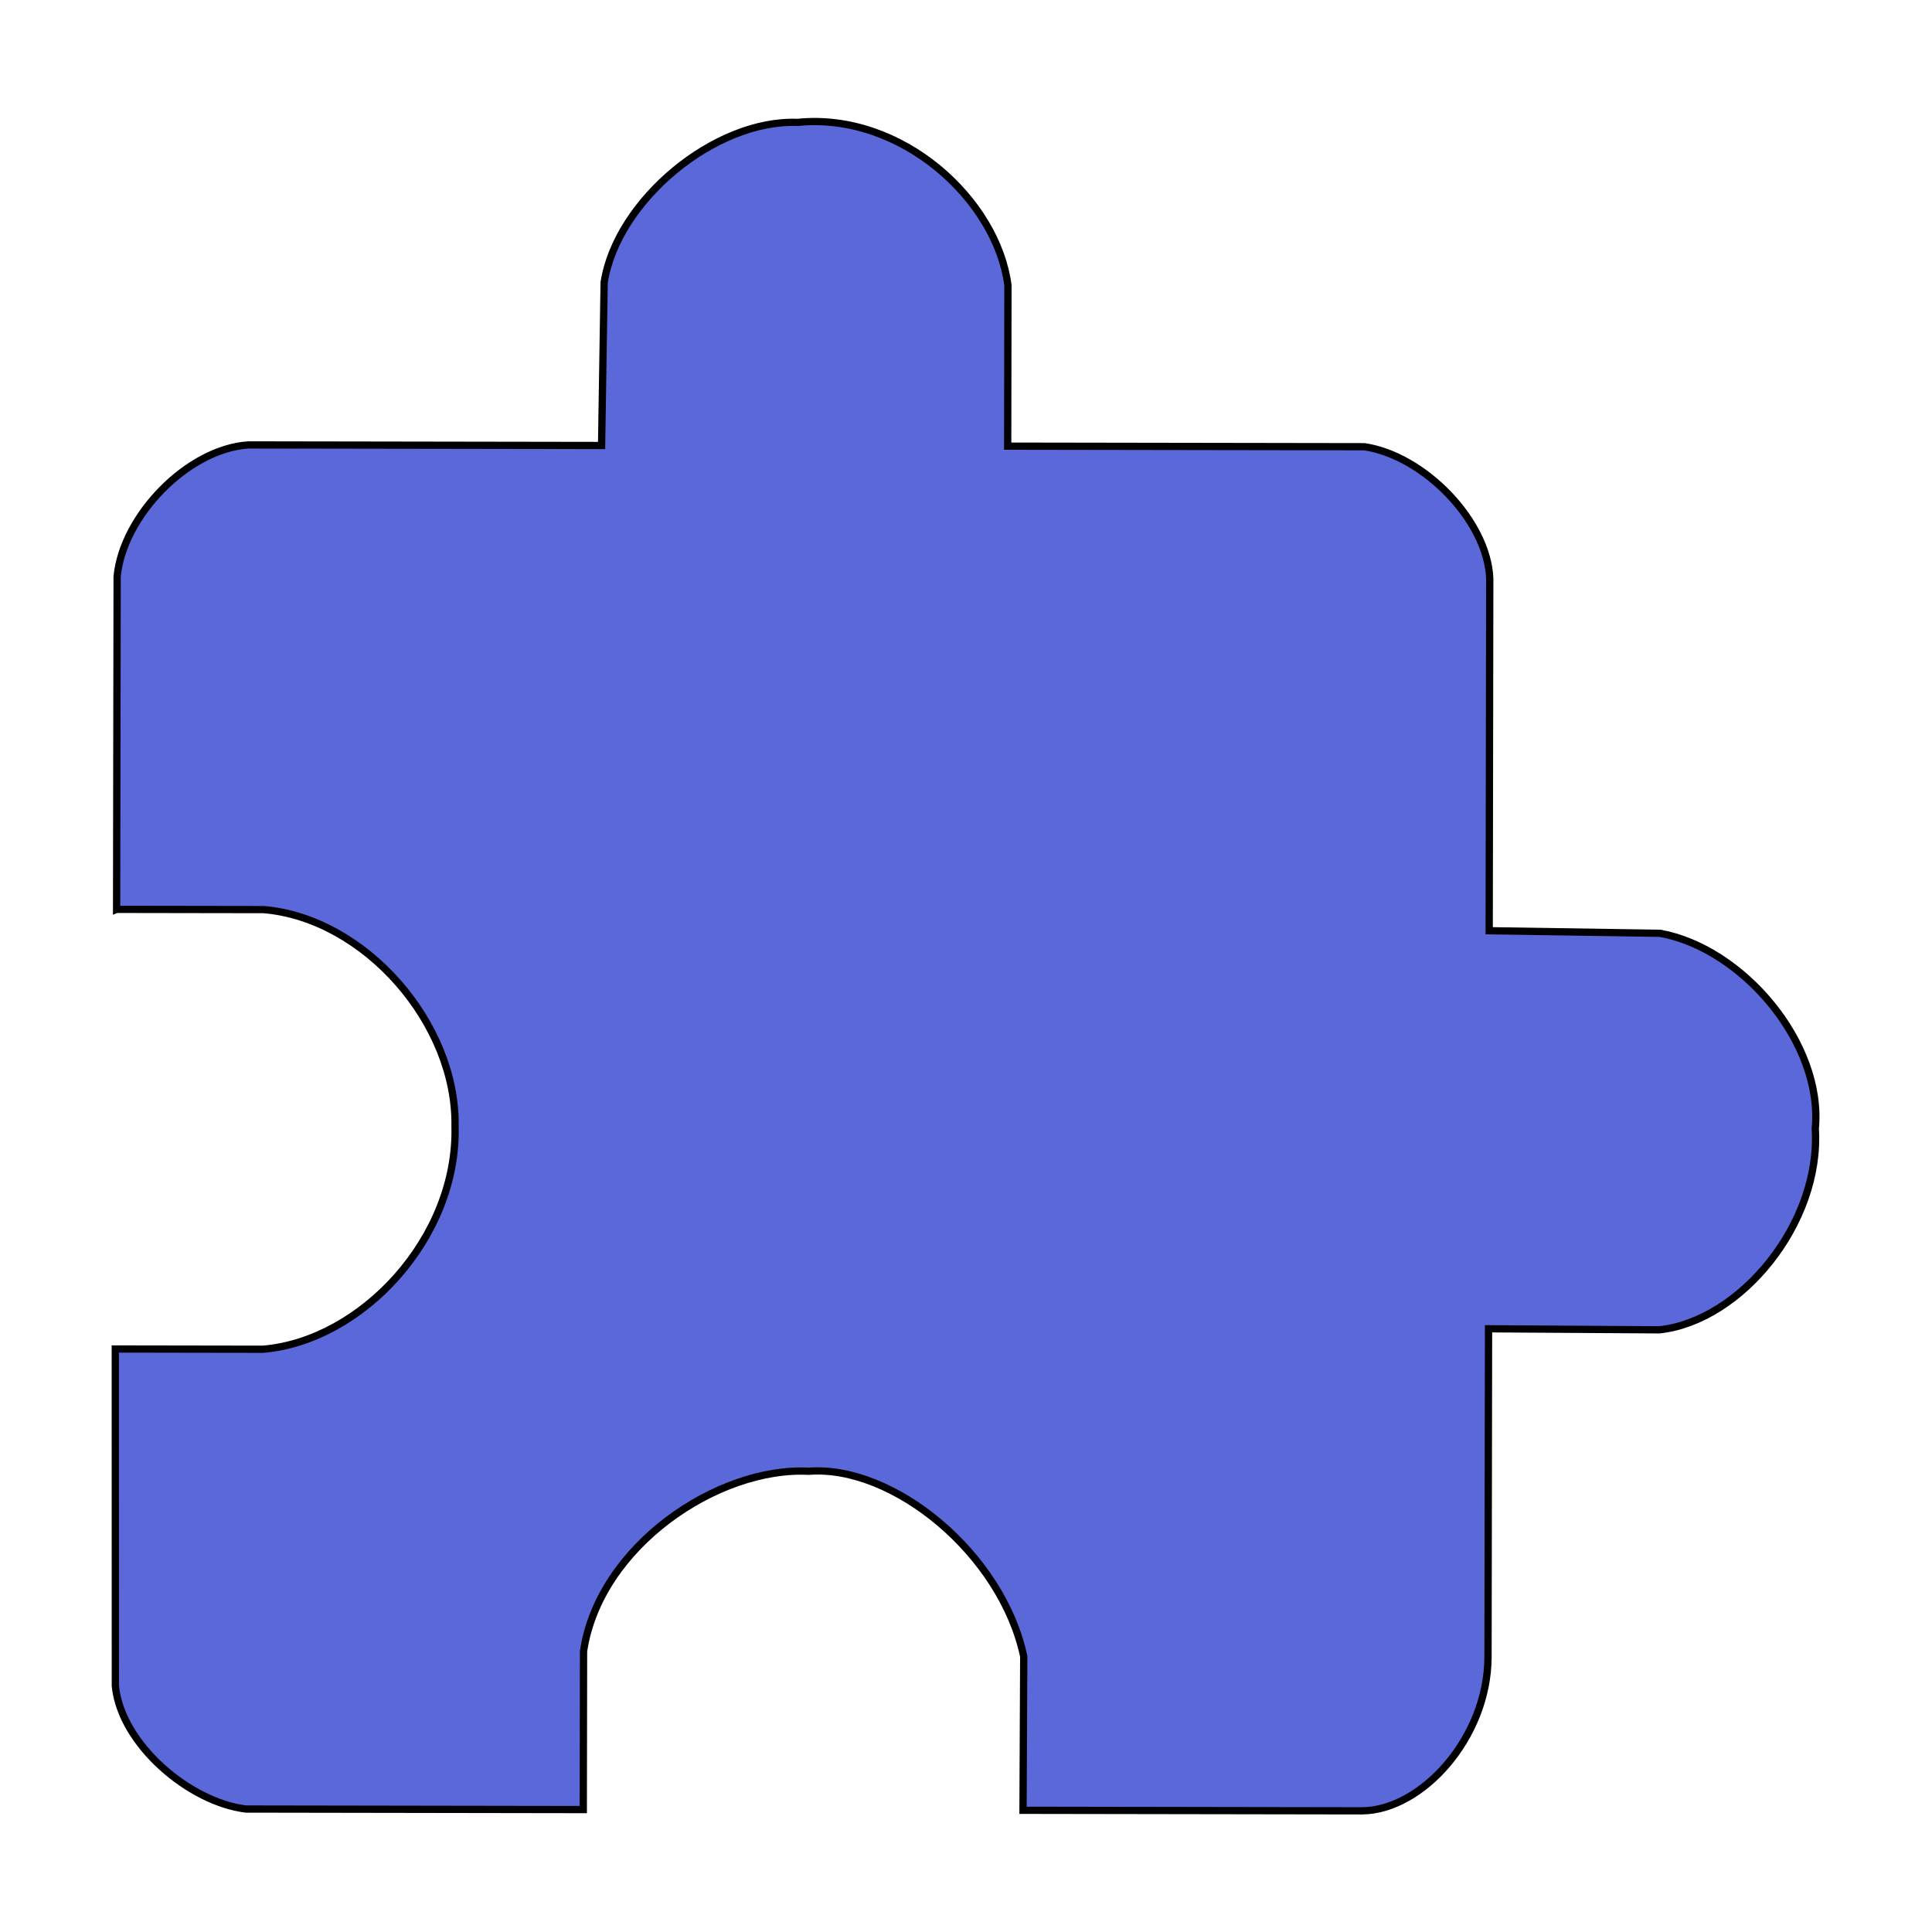
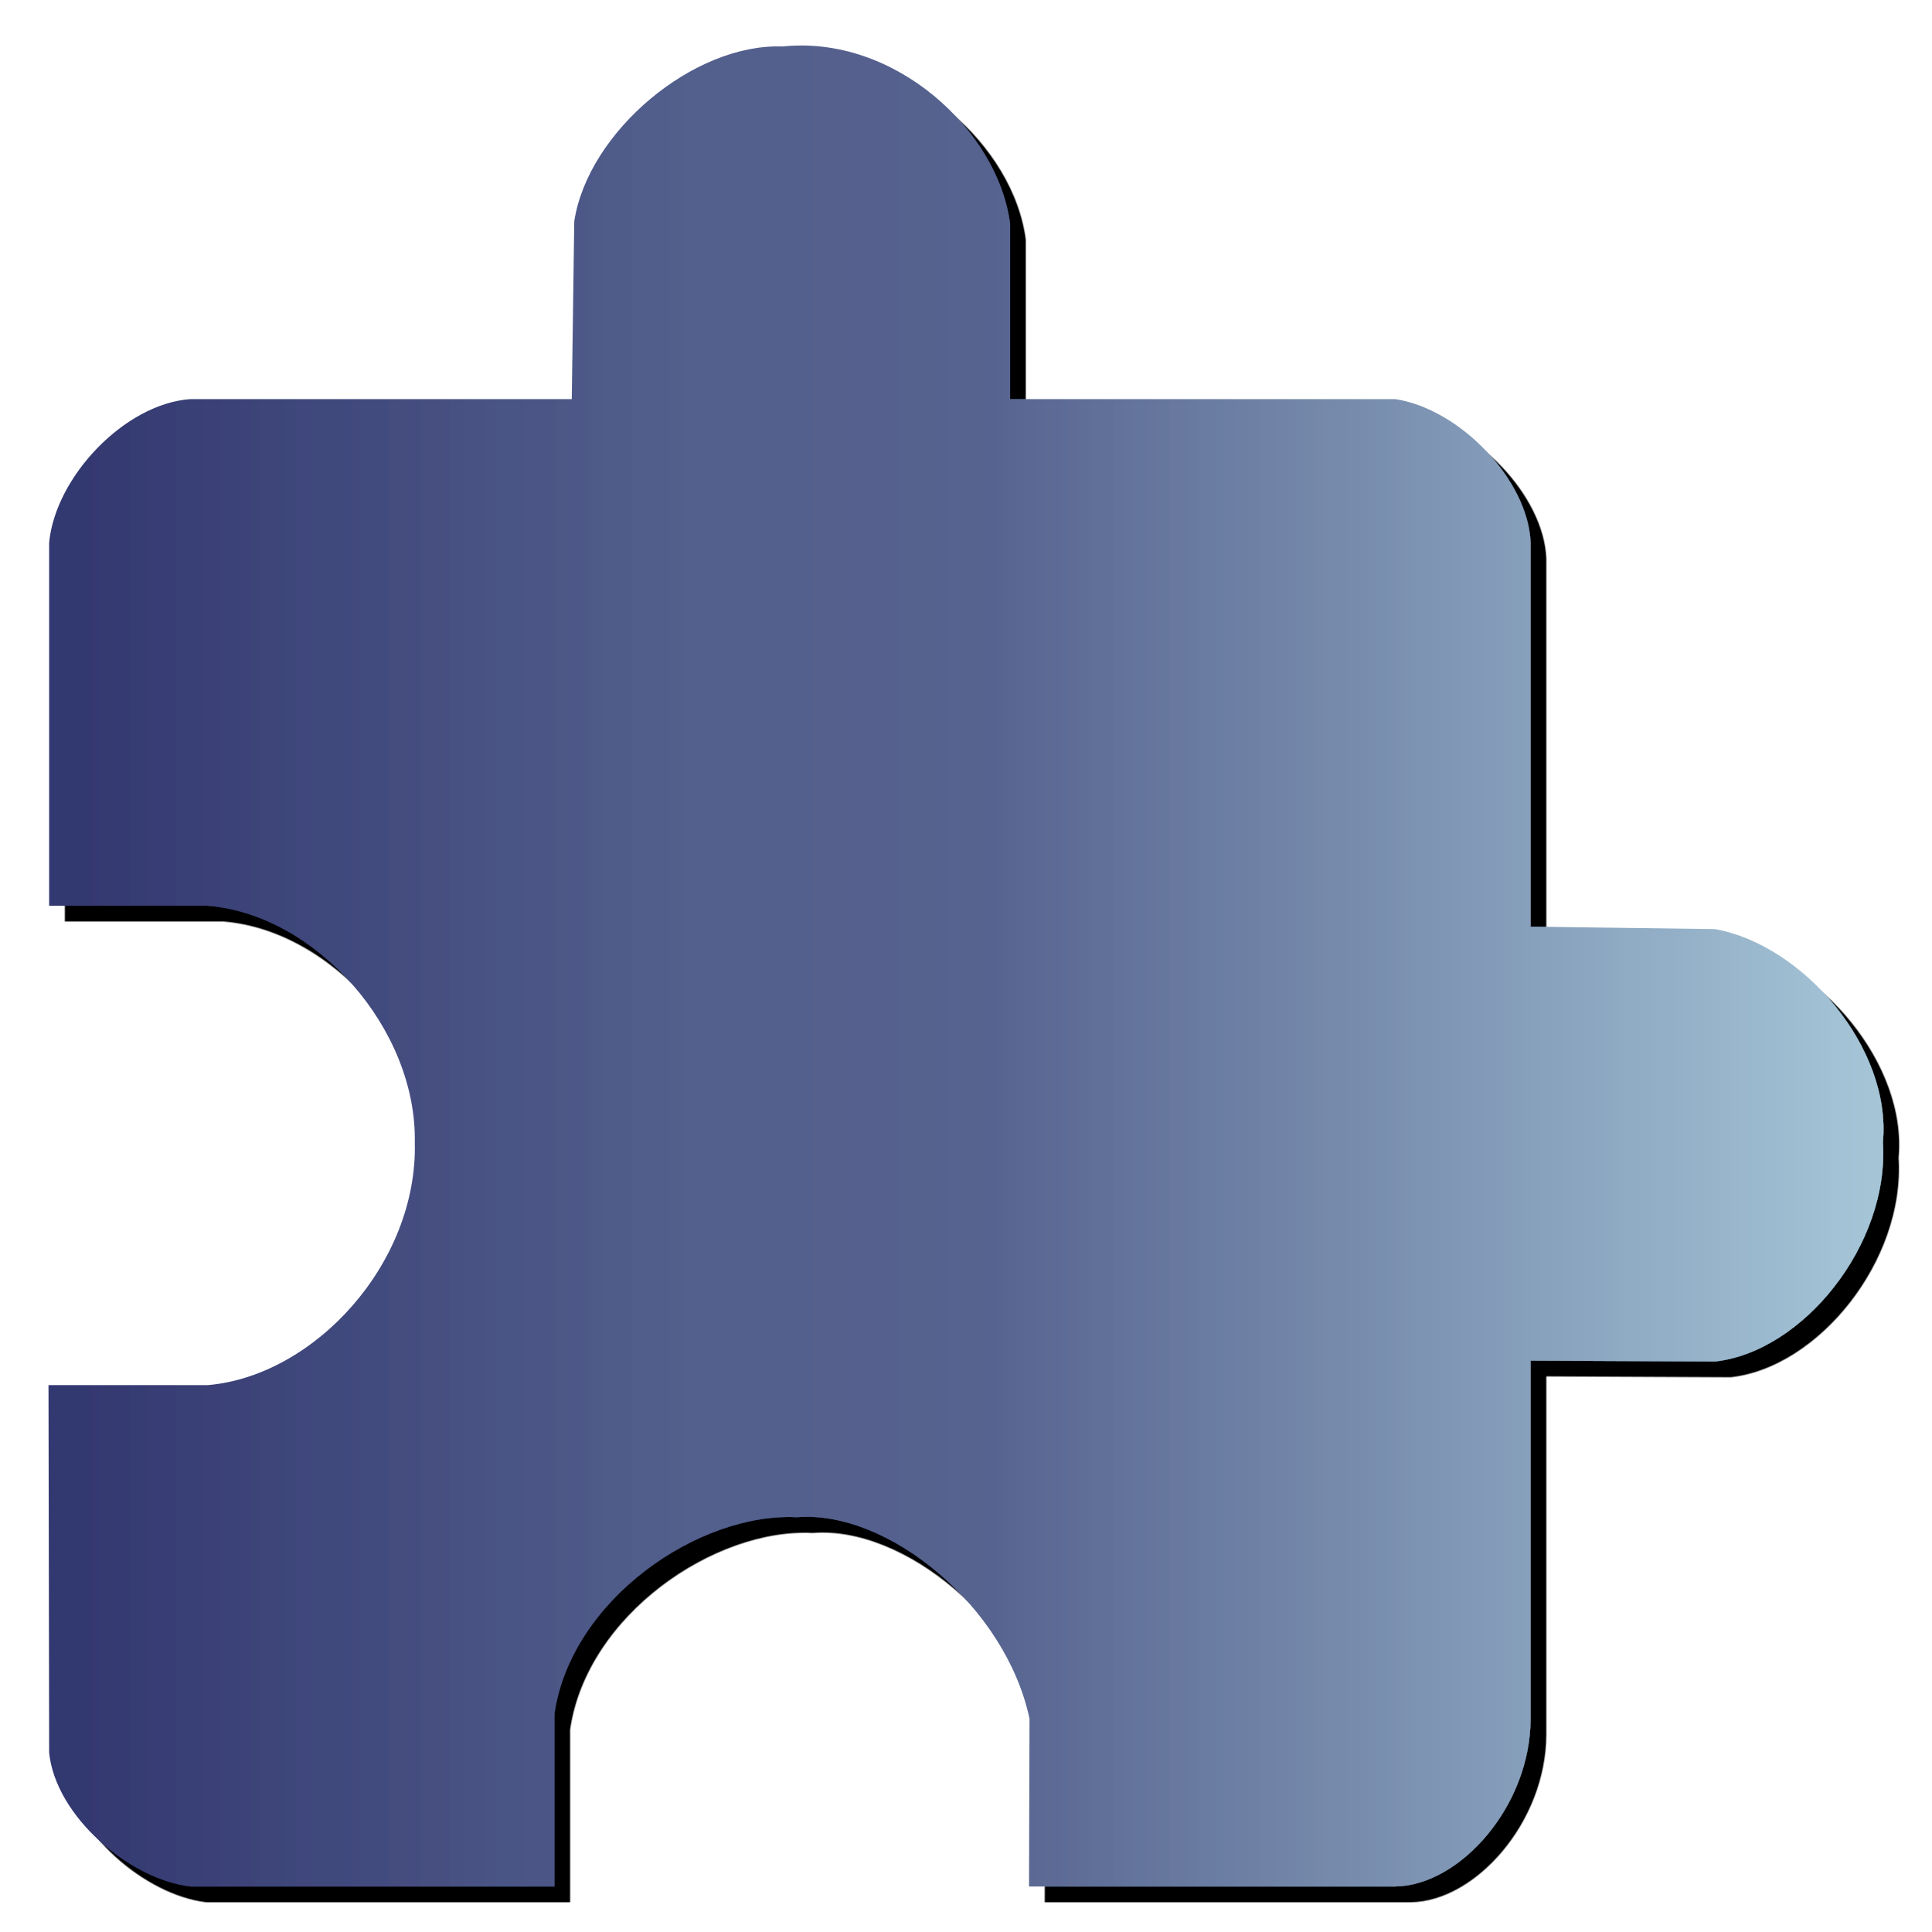
- <svg xmlns="http://www.w3.org/2000/svg" id="eEF0xYZ197S1" viewBox="-33 -33 450 450" shape-rendering="geometricPrecision" text-rendering="geometricPrecision" project-id="934c518863cd4f83bbee43885fe6c92a" export-id="60cab79a575a4f4fa68f418340c979d6" cached="false">
+ <svg xmlns="http://www.w3.org/2000/svg" id="e8fD9pqnwTd1" viewBox="-33 -33 350 350" shape-rendering="geometricPrecision" text-rendering="geometricPrecision" project-id="934c518863cd4f83bbee43885fe6c92a" export-id="55290888dd0f4fd5912fc7bcf12d420d" cached="false">
  <defs>
-     <radialGradient id="eEF0xYZ197S25-fill" cx="0" cy="0" r="0.5" spreadMethod="pad" gradientUnits="objectBoundingBox" gradientTransform="matrix(1 0 0 1.123962 0.504092 0.600612)">
-       <stop id="eEF0xYZ197S25-fill-0" offset="50%" stop-color="#afafaf" />
-       <stop id="eEF0xYZ197S25-fill-1" offset="100%" stop-color="#5c5c5c" />
+     <linearGradient id="e8fD9pqnwTd4-fill" x1="0" y1="0.5" x2="1" y2="0.5" spreadMethod="pad" gradientUnits="objectBoundingBox" gradientTransform="translate(0 0)">
+       <stop id="e8fD9pqnwTd4-fill-0" offset="0%" stop-color="#32376f" />
+       <stop id="e8fD9pqnwTd4-fill-1" offset="66.308%" stop-color="#7f96b5" />
+       <stop id="e8fD9pqnwTd4-fill-2" offset="100%" stop-color="#a5c5d7" />
+     </linearGradient>
+     <linearGradient id="e8fD9pqnwTd9-fill" x1="0" y1="0.5" x2="1" y2="0.5" spreadMethod="pad" gradientUnits="objectBoundingBox" gradientTransform="translate(0 0)">
+       <stop id="e8fD9pqnwTd9-fill-0" offset="0%" stop-color="#5b68da" />
+       <stop id="e8fD9pqnwTd9-fill-1" offset="39%" stop-color="#535ec5" />
+       <stop id="e8fD9pqnwTd9-fill-2" offset="93%" stop-color="#3d448b" />
+       <stop id="e8fD9pqnwTd9-fill-3" offset="100%" stop-color="#32376f" />
+     </linearGradient>
+     <linearGradient id="e8fD9pqnwTd12-fill" x1="0" y1="0.5" x2="1" y2="0.5" spreadMethod="pad" gradientUnits="objectBoundingBox" gradientTransform="translate(0 0)">
+       <stop id="e8fD9pqnwTd12-fill-0" offset="0%" stop-color="#5b68da" />
+       <stop id="e8fD9pqnwTd12-fill-1" offset="100%" stop-color="#32376f" />
+     </linearGradient>
+     <linearGradient id="e8fD9pqnwTd19-fill" x1="0" y1="0.5" x2="1" y2="0.5" spreadMethod="pad" gradientUnits="objectBoundingBox" gradientTransform="translate(0 0)">
+       <stop id="e8fD9pqnwTd19-fill-0" offset="0%" stop-color="#5b68da" />
+       <stop id="e8fD9pqnwTd19-fill-1" offset="100%" stop-color="#a5c5d7" />
+     </linearGradient>
+     <radialGradient id="e8fD9pqnwTd25-fill" cx="0" cy="0" r="0.5" spreadMethod="pad" gradientUnits="objectBoundingBox" gradientTransform="matrix(1 0 0 1.123962 0.504092 0.600612)">
+       <stop id="e8fD9pqnwTd25-fill-0" offset="50%" stop-color="#afafaf" />
+       <stop id="e8fD9pqnwTd25-fill-1" offset="100%" stop-color="#5c5c5c" />
    </radialGradient>
+     <filter id="e8fD9pqnwTd28-filter" x="-150%" y="-150%" width="400%" height="400%">
+       <feGaussianBlur id="e8fD9pqnwTd28-filter-drop-shadow-0-blur" in="SourceAlpha" stdDeviation="0,0" />
+       <feOffset id="e8fD9pqnwTd28-filter-drop-shadow-0-offset" dx="2" dy="2" result="tmp" />
+       <feFlood id="e8fD9pqnwTd28-filter-drop-shadow-0-flood" flood-color="#000" />
+       <feComposite id="e8fD9pqnwTd28-filter-drop-shadow-0-composite" operator="in" in2="tmp" />
+       <feMerge id="e8fD9pqnwTd28-filter-drop-shadow-0-merge" result="result">
+         <feMergeNode id="e8fD9pqnwTd28-filter-drop-shadow-0-merge-node-1" />
+         <feMergeNode id="e8fD9pqnwTd28-filter-drop-shadow-0-merge-node-2" in="SourceGraphic" />
+       </feMerge>
+     </filter>
+     <linearGradient id="e8fD9pqnwTd28-fill" x1="0" y1="0.5" x2="1" y2="0.5" spreadMethod="pad" gradientUnits="objectBoundingBox" gradientTransform="translate(0 0)">
+       <stop id="e8fD9pqnwTd28-fill-0" offset="0%" stop-color="#32376f" />
+       <stop id="e8fD9pqnwTd28-fill-1" offset="32%" stop-color="#515d8b" />
+       <stop id="e8fD9pqnwTd28-fill-2" offset="51%" stop-color="#56638f" />
+       <stop id="e8fD9pqnwTd28-fill-3" offset="100%" stop-color="#a5c5d7" />
+     </linearGradient>
  </defs>
-   <path d="M69.666,103.559v-46.013c.792-8.344,9.619-17.602,17.982-18.194h48.552l.317-22.531c1.745-11.35,15.185-22.57,26.507-22.157C177.345,-6.823,190.47,5.335,192,17.138v22.213h49.026c8.175,1.222,16.92,10.208,17.242,18.194v48.658l23.483.317c11.339,2.043,22.465,15.16,21.367,26.973.834,13.046-10.21,26.583-21.367,27.82l-23.483-.106v45.379c-.026,11.142-9.063,21.16-17.242,21.261h-46.616l.065-21.261c-3.026-14.206-17.991-26.467-29.6-25.538-12.448-.631-28.758,10.378-30.885,24.925v21.874h-46.341c-7.722-.908-17.148-8.869-17.982-16.952l-.082-46.586h20.281c13.619-1.168,26.762-15.483,26.35-30.816.236-14.287-12.497-28.798-26.35-29.935h-20.198Z" transform="matrix(1.695152 0.002748-.002732 1.685603-123.6524 4.058212)" fill="#5b68da" stroke="#000" />
+   <g transform="matrix(.839462 0 0 0.848061-91.74261-14.53658)">
+     <path d="M69.666,103.559v-46.013c.792-8.344,9.619-17.602,17.982-18.194h48.552l.317-22.531c1.745-11.35,15.185-22.57,26.507-22.157C177.345,-6.823,190.47,5.335,192,17.138v22.213h49.026c8.175,1.222,16.92,10.208,17.242,18.194v48.658l23.483.317c11.339,2.043,22.465,15.16,21.367,26.973.834,13.046-10.21,26.583-21.367,27.82l-23.483-.106v45.379c-.026,11.142-9.063,21.16-17.242,21.261h-46.616l.065-21.261c-3.026-14.206-17.991-26.467-29.6-25.538-12.448-.631-28.758,10.378-30.885,24.925v21.874h-46.341c-7.722-.908-17.148-8.869-17.982-16.952l-.082-46.586h20.281c13.619-1.168,26.762-15.483,26.35-30.816.236-14.287-12.497-28.798-26.35-29.935h-20.198Z" transform="matrix(1.695154 0 0 1.685605-37.51344-2.847625)" filter="url(#e8fD9pqnwTd28-filter)" fill="url(#e8fD9pqnwTd28-fill)" stroke-width="0.9" />
+   </g>
</svg>
